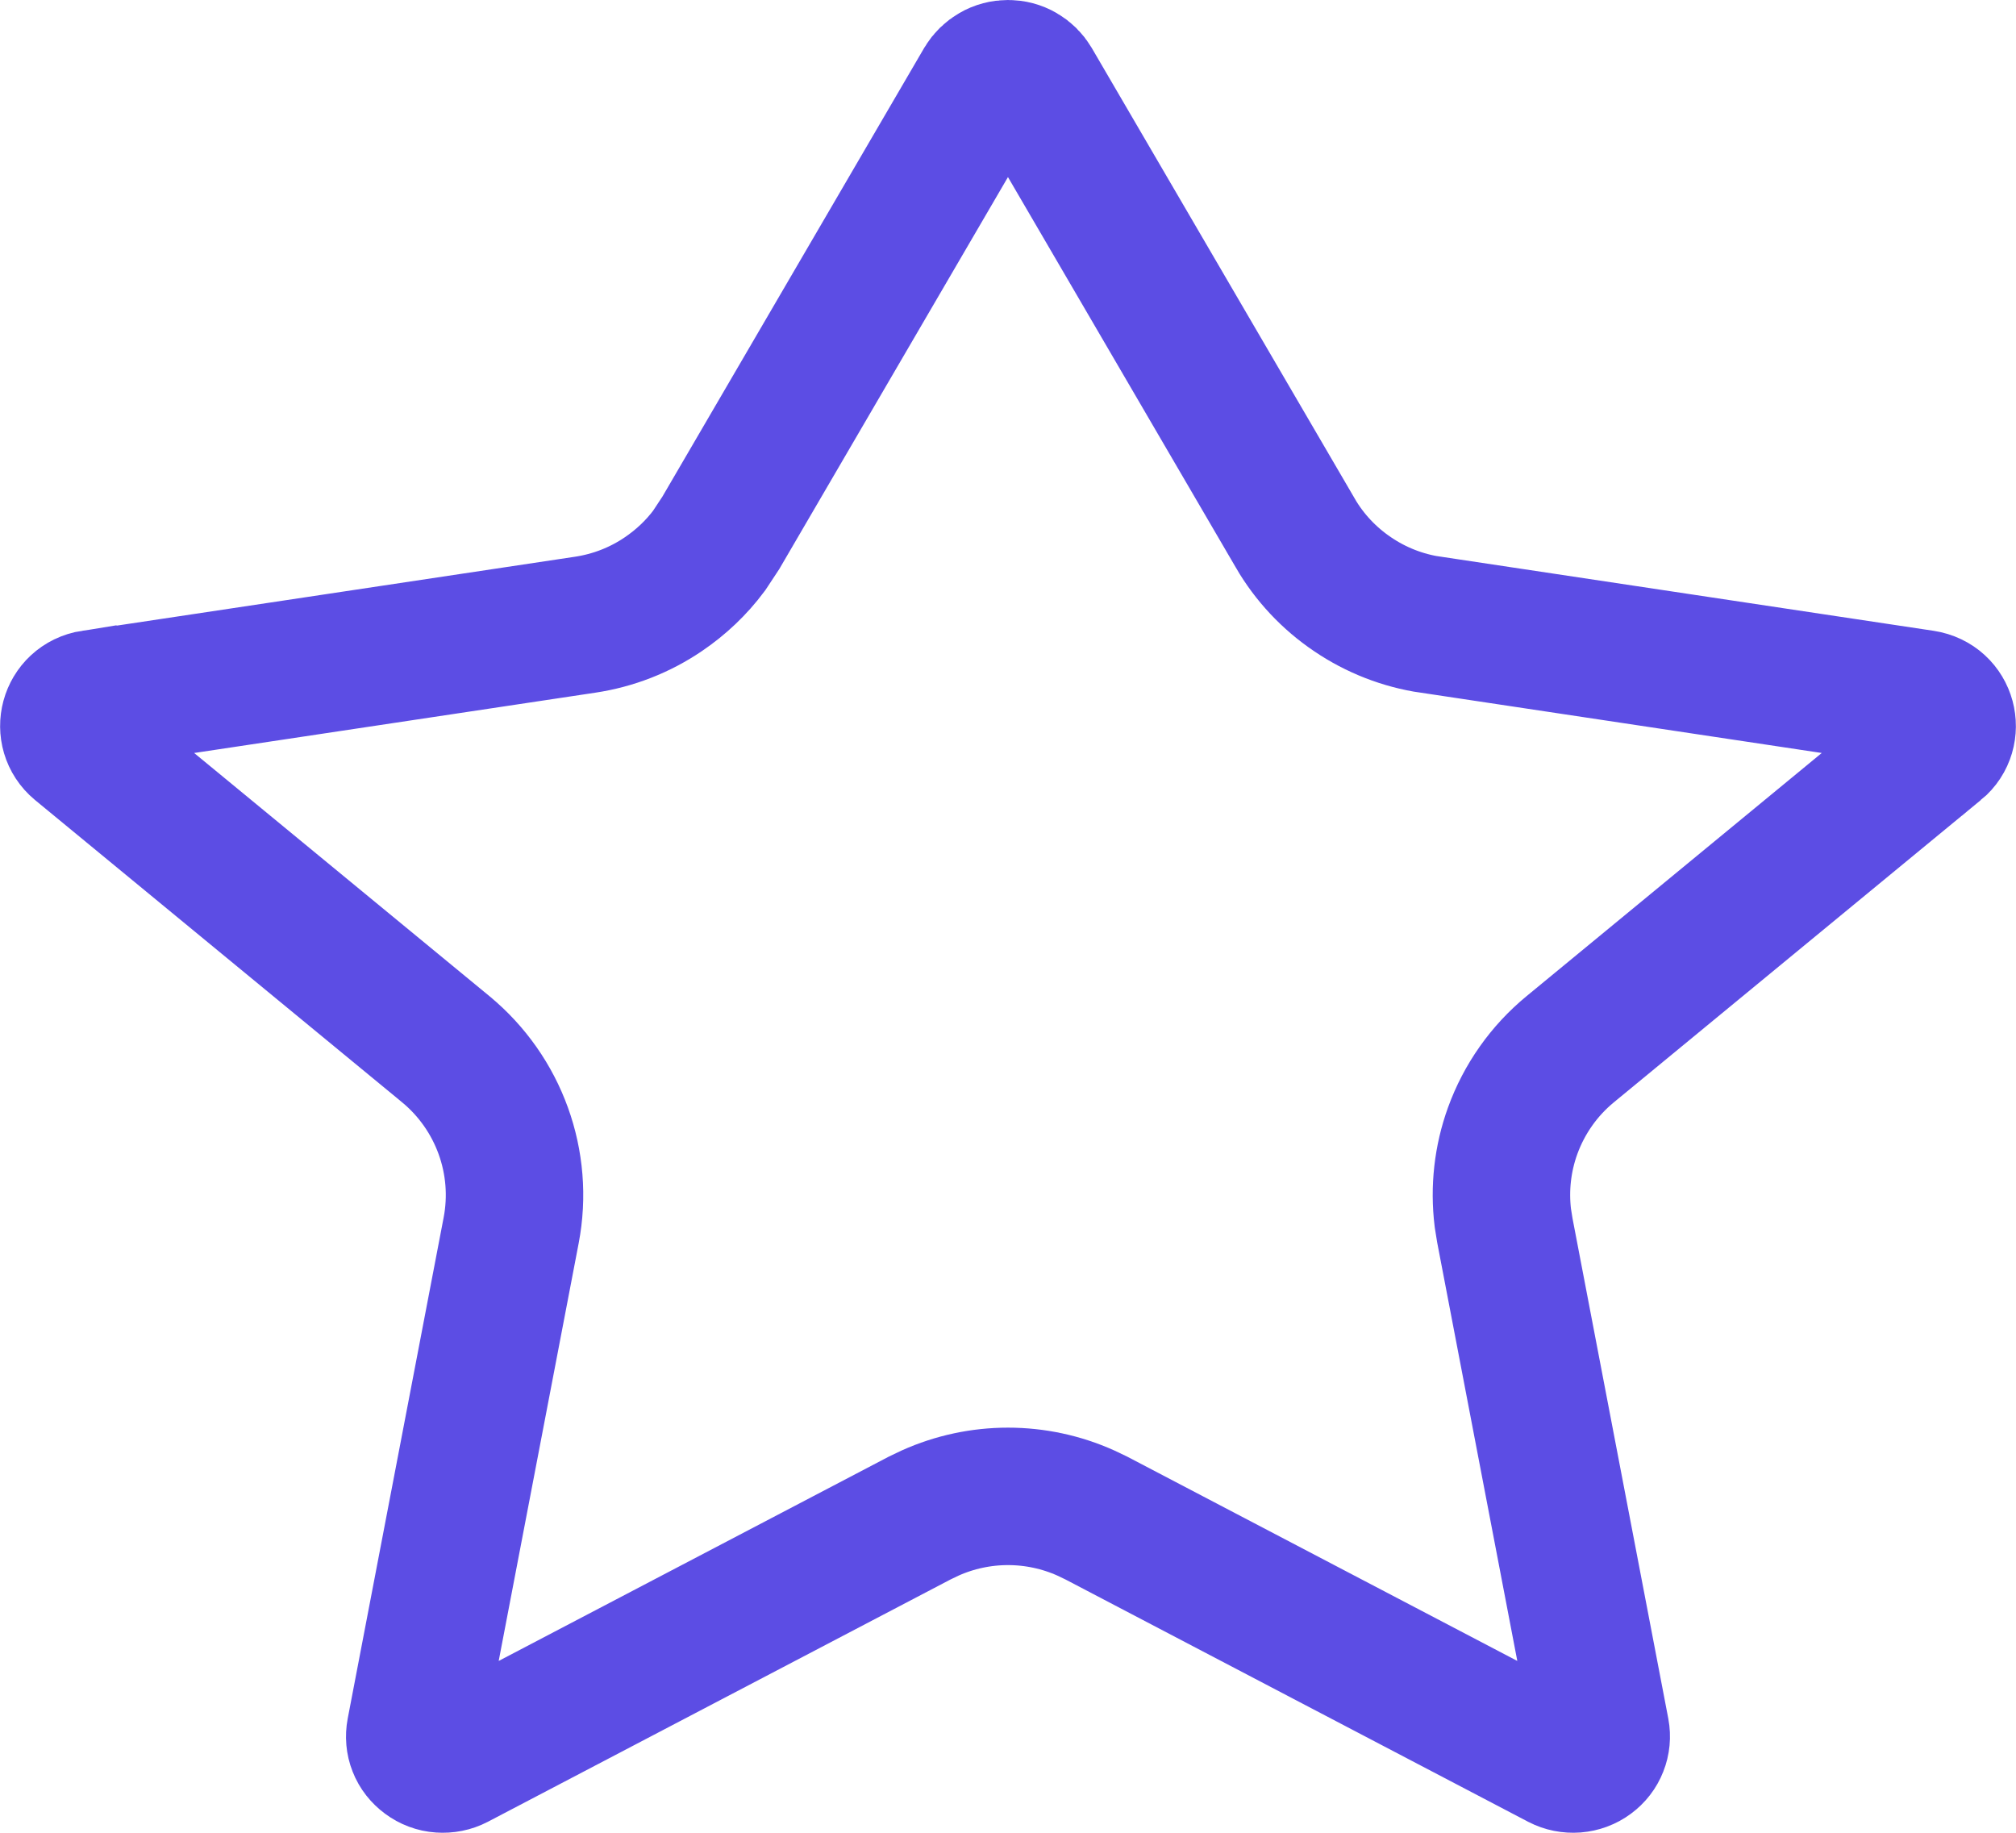
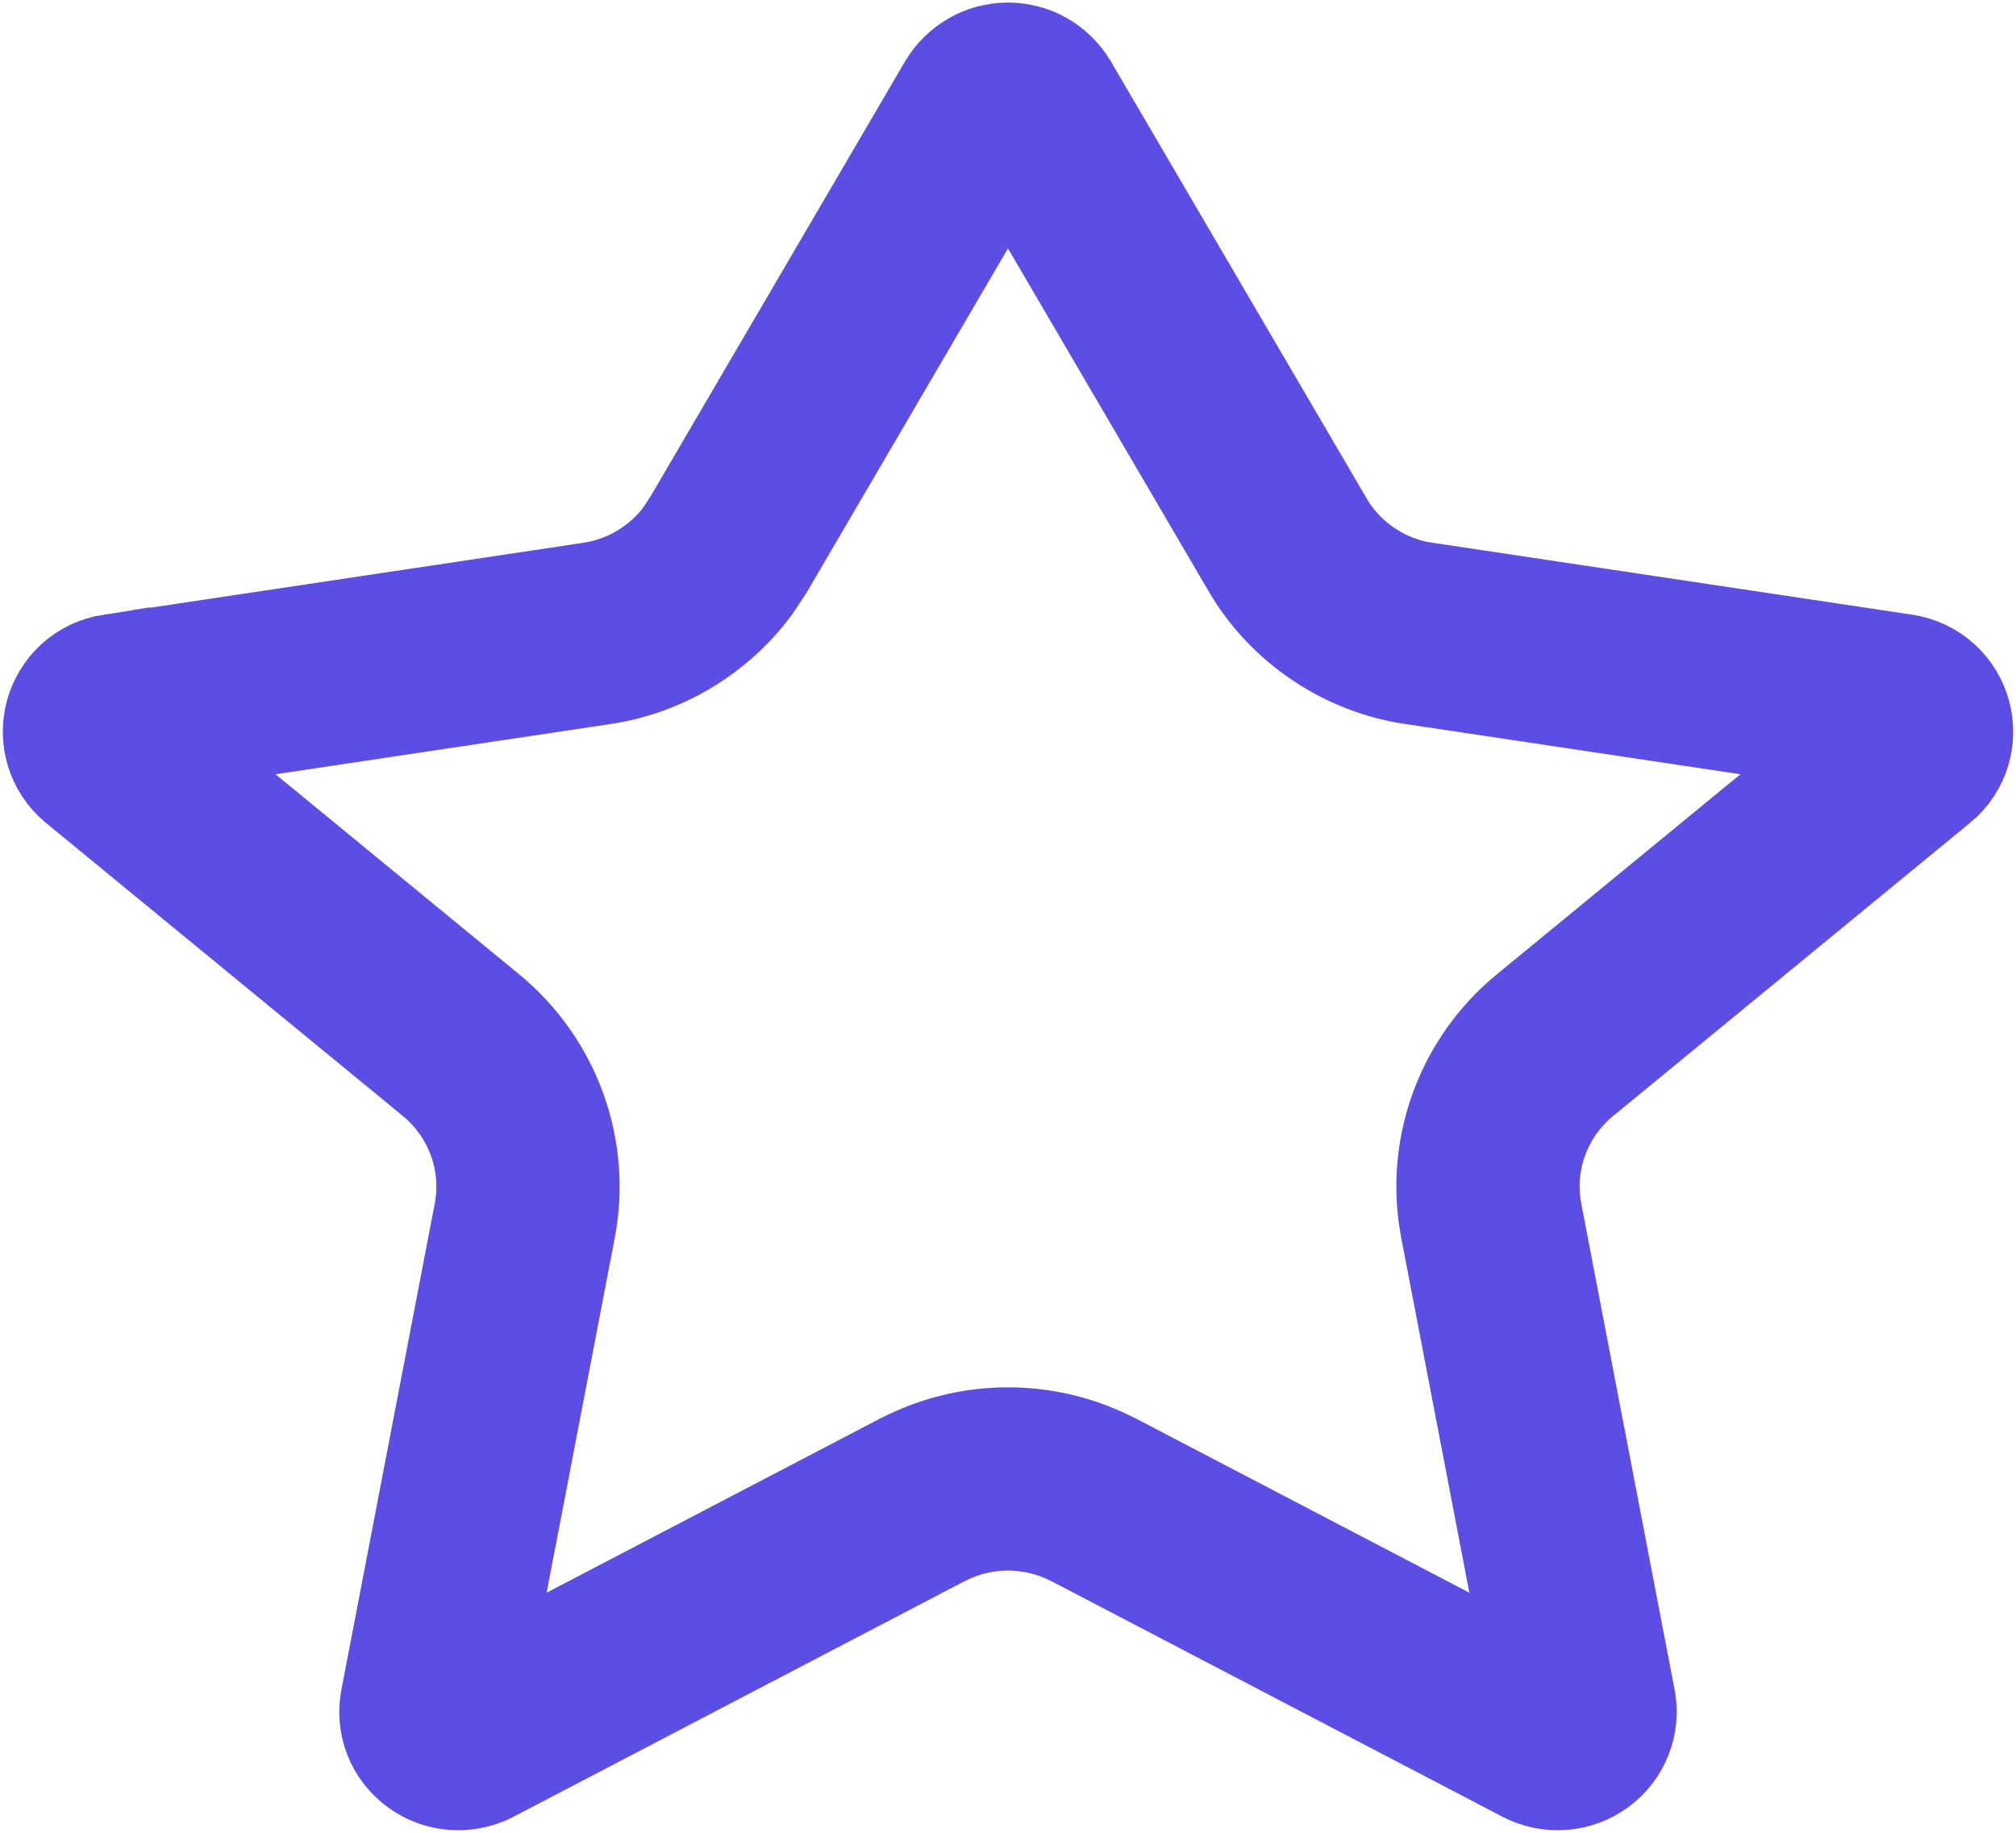
<svg xmlns="http://www.w3.org/2000/svg" width="22" height="20" viewBox="0 0 22 20" fill="none">
-   <path d="M11 0.75C11.054 0.75 11.108 0.764 11.154 0.791C11.201 0.818 11.239 0.856 11.266 0.901L14.134 5.815V5.816C14.29 6.084 14.504 6.312 14.761 6.485C15.017 6.659 15.31 6.773 15.616 6.818V6.817L20.988 7.625C21.257 7.666 21.335 7.991 21.141 8.151H21.14L17.136 11.449C16.85 11.684 16.633 11.992 16.507 12.34C16.397 12.644 16.361 12.97 16.4 13.29L16.422 13.427L17.469 18.895C17.479 18.949 17.474 19.006 17.453 19.058C17.433 19.11 17.398 19.155 17.352 19.189C17.305 19.224 17.25 19.244 17.191 19.249C17.133 19.253 17.075 19.242 17.023 19.215L11.963 16.565L11.85 16.511C11.583 16.391 11.293 16.329 11 16.329C10.707 16.329 10.417 16.391 10.15 16.511L10.037 16.565L4.977 19.215C4.925 19.242 4.867 19.253 4.809 19.249C4.75 19.245 4.695 19.224 4.648 19.189C4.602 19.155 4.566 19.11 4.546 19.058C4.525 19.006 4.521 18.949 4.531 18.895L5.578 13.427C5.72 12.687 5.445 11.929 4.865 11.45L4.864 11.449L0.86 8.152C0.664 7.99 0.744 7.666 1.01 7.624L1.011 7.625L6.386 6.817C6.692 6.771 6.983 6.658 7.239 6.484C7.431 6.354 7.6 6.194 7.738 6.009L7.866 5.815L10.733 0.901C10.76 0.856 10.799 0.818 10.846 0.791C10.892 0.764 10.946 0.75 11 0.75Z" stroke="#5C4DE4" stroke-width="1.5" />
+   <path transform="translate(0.3 0.3) scale(0.972727 0.97)" d="M11 0.75C11.054 0.75 11.108 0.764 11.154 0.791C11.201 0.818 11.239 0.856 11.266 0.901L14.134 5.815V5.816C14.29 6.084 14.504 6.312 14.761 6.485C15.017 6.659 15.31 6.773 15.616 6.818V6.817L20.988 7.625C21.257 7.666 21.335 7.991 21.141 8.151H21.14L17.136 11.449C16.85 11.684 16.633 11.992 16.507 12.34C16.397 12.644 16.361 12.97 16.4 13.29L16.422 13.427L17.469 18.895C17.479 18.949 17.474 19.006 17.453 19.058C17.433 19.11 17.398 19.155 17.352 19.189C17.305 19.224 17.25 19.244 17.191 19.249C17.133 19.253 17.075 19.242 17.023 19.215L11.963 16.565L11.85 16.511C11.583 16.391 11.293 16.329 11 16.329C10.707 16.329 10.417 16.391 10.15 16.511L10.037 16.565L4.977 19.215C4.925 19.242 4.867 19.253 4.809 19.249C4.75 19.245 4.695 19.224 4.648 19.189C4.602 19.155 4.566 19.11 4.546 19.058C4.525 19.006 4.521 18.949 4.531 18.895L5.578 13.427C5.72 12.687 5.445 11.929 4.865 11.45L4.864 11.449L0.86 8.152C0.664 7.99 0.744 7.666 1.01 7.624L1.011 7.625L6.386 6.817C6.692 6.771 6.983 6.658 7.239 6.484C7.431 6.354 7.6 6.194 7.738 6.009L7.866 5.815L10.733 0.901C10.76 0.856 10.799 0.818 10.846 0.791C10.892 0.764 10.946 0.75 11 0.75Z" stroke="#5C4DE4" stroke-width="2" vector-effect="non-scaling-stroke" />
</svg>
